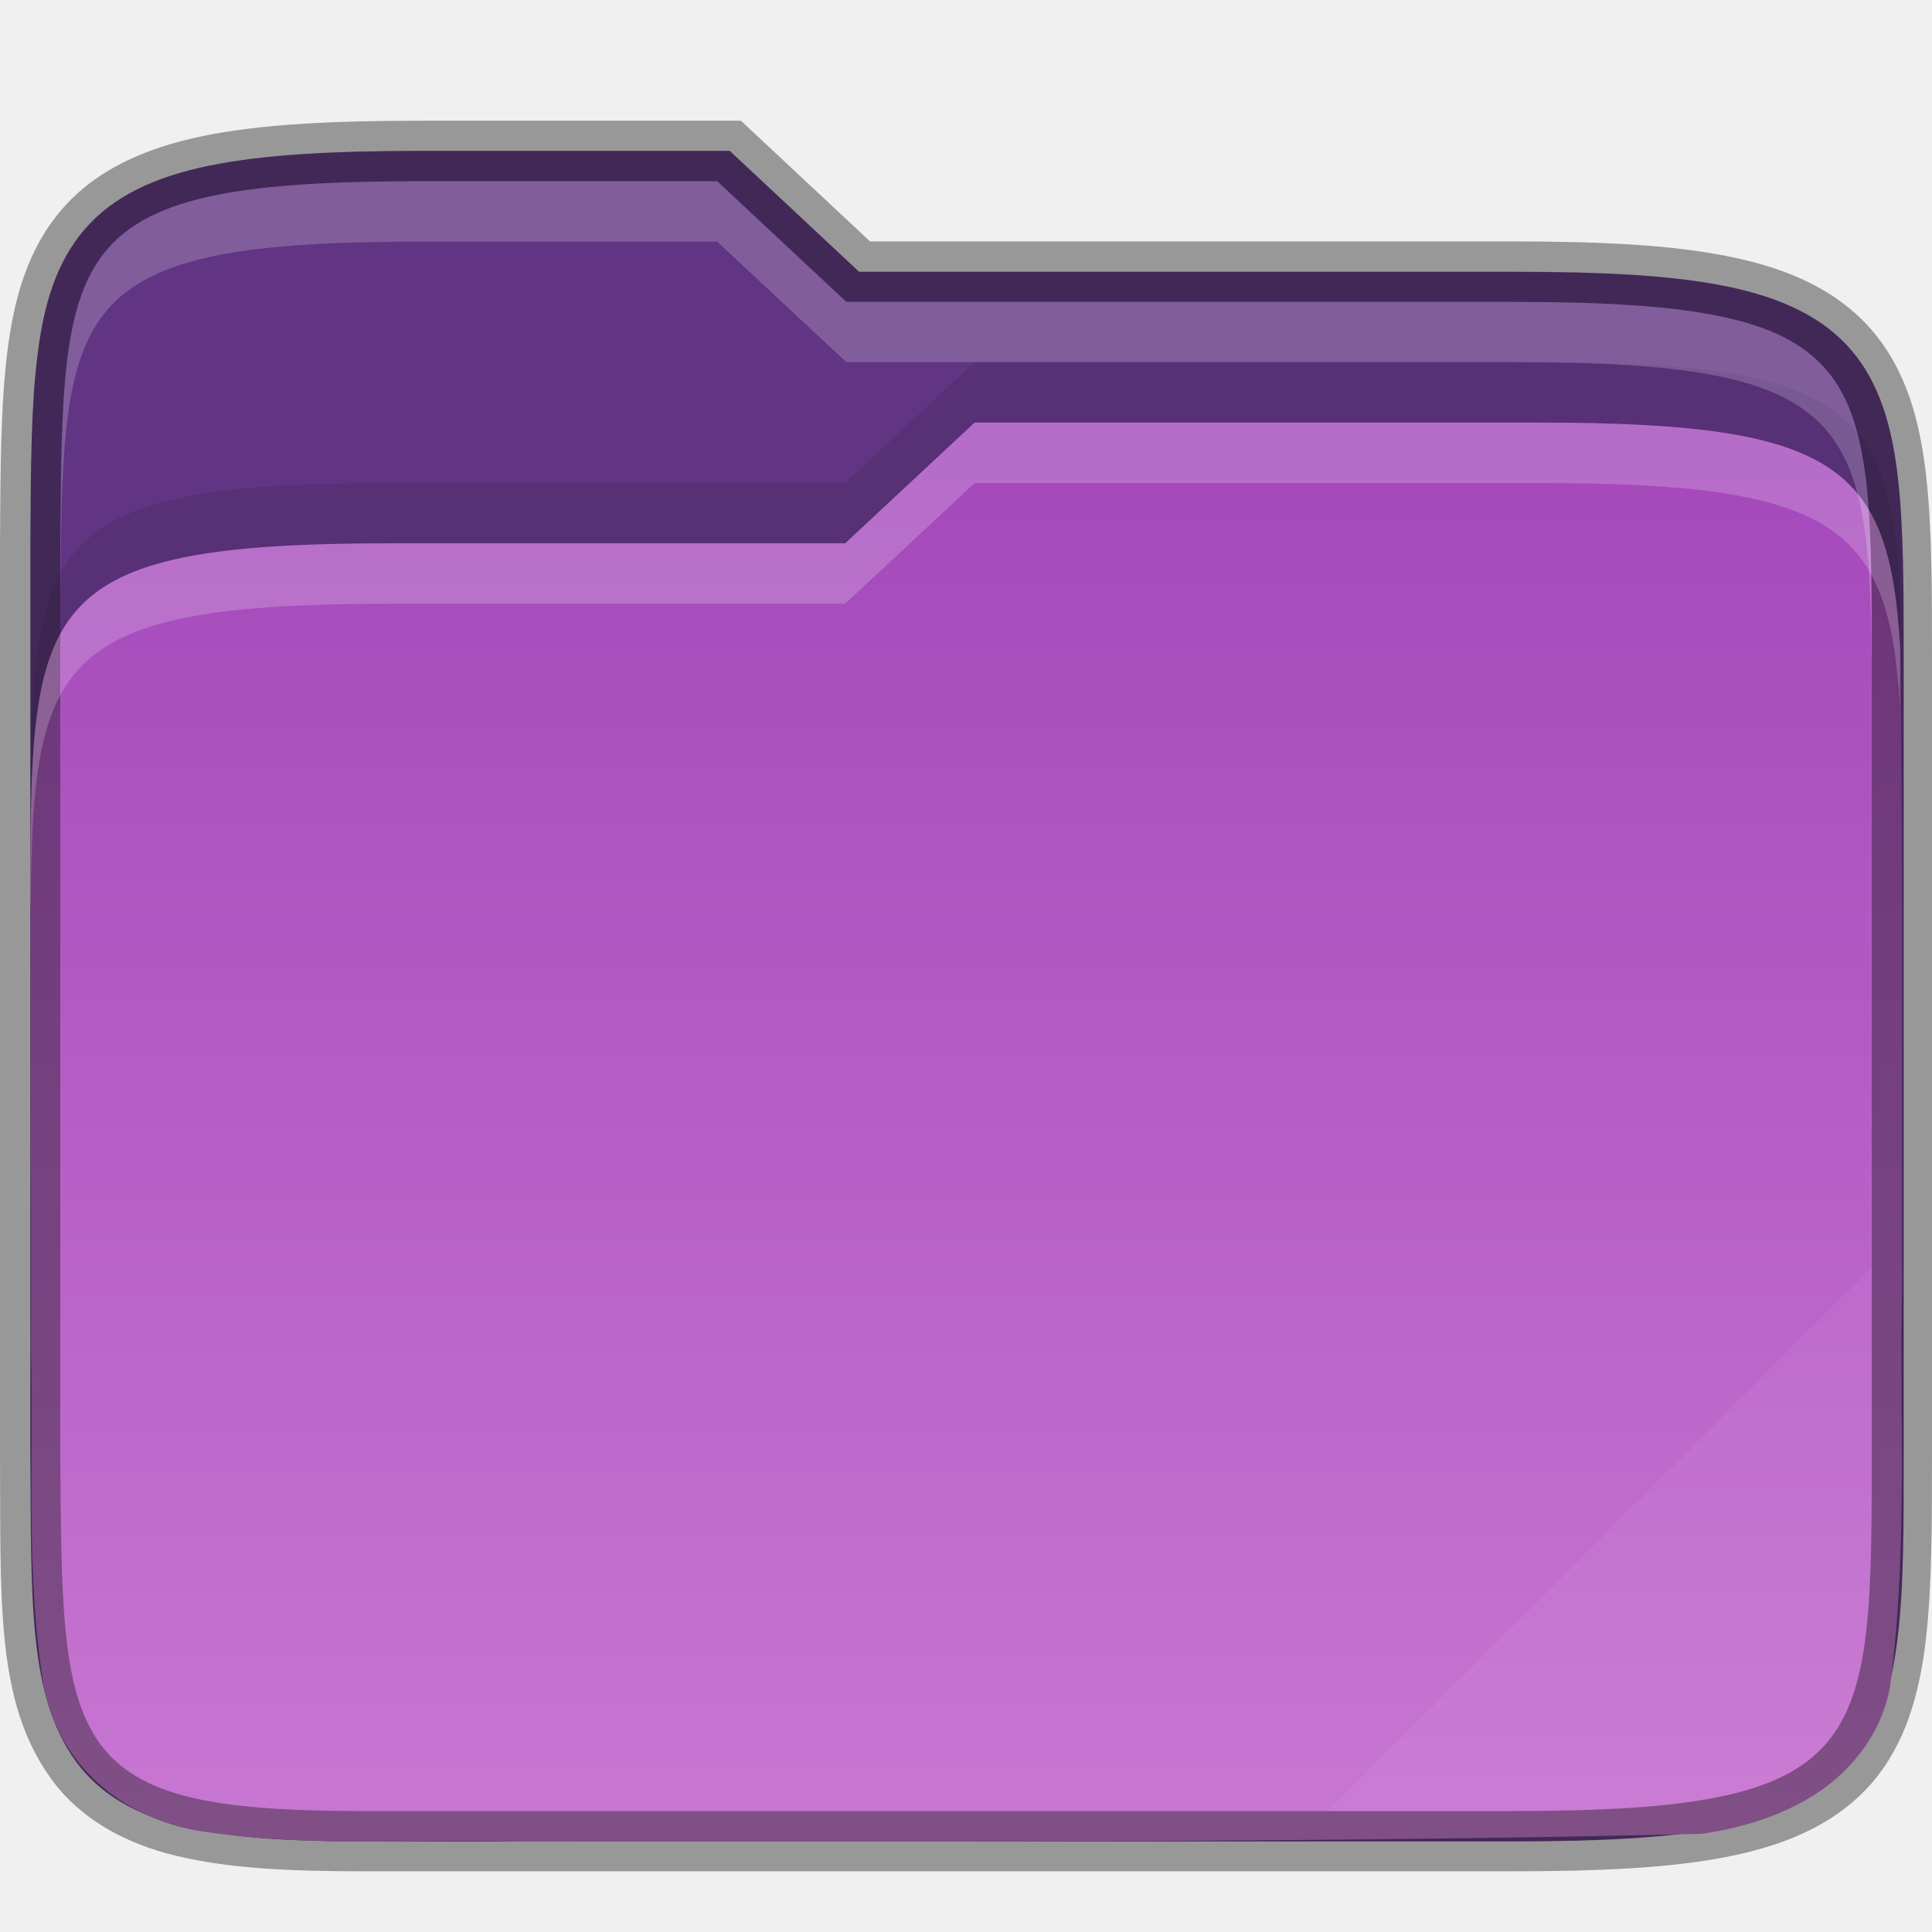
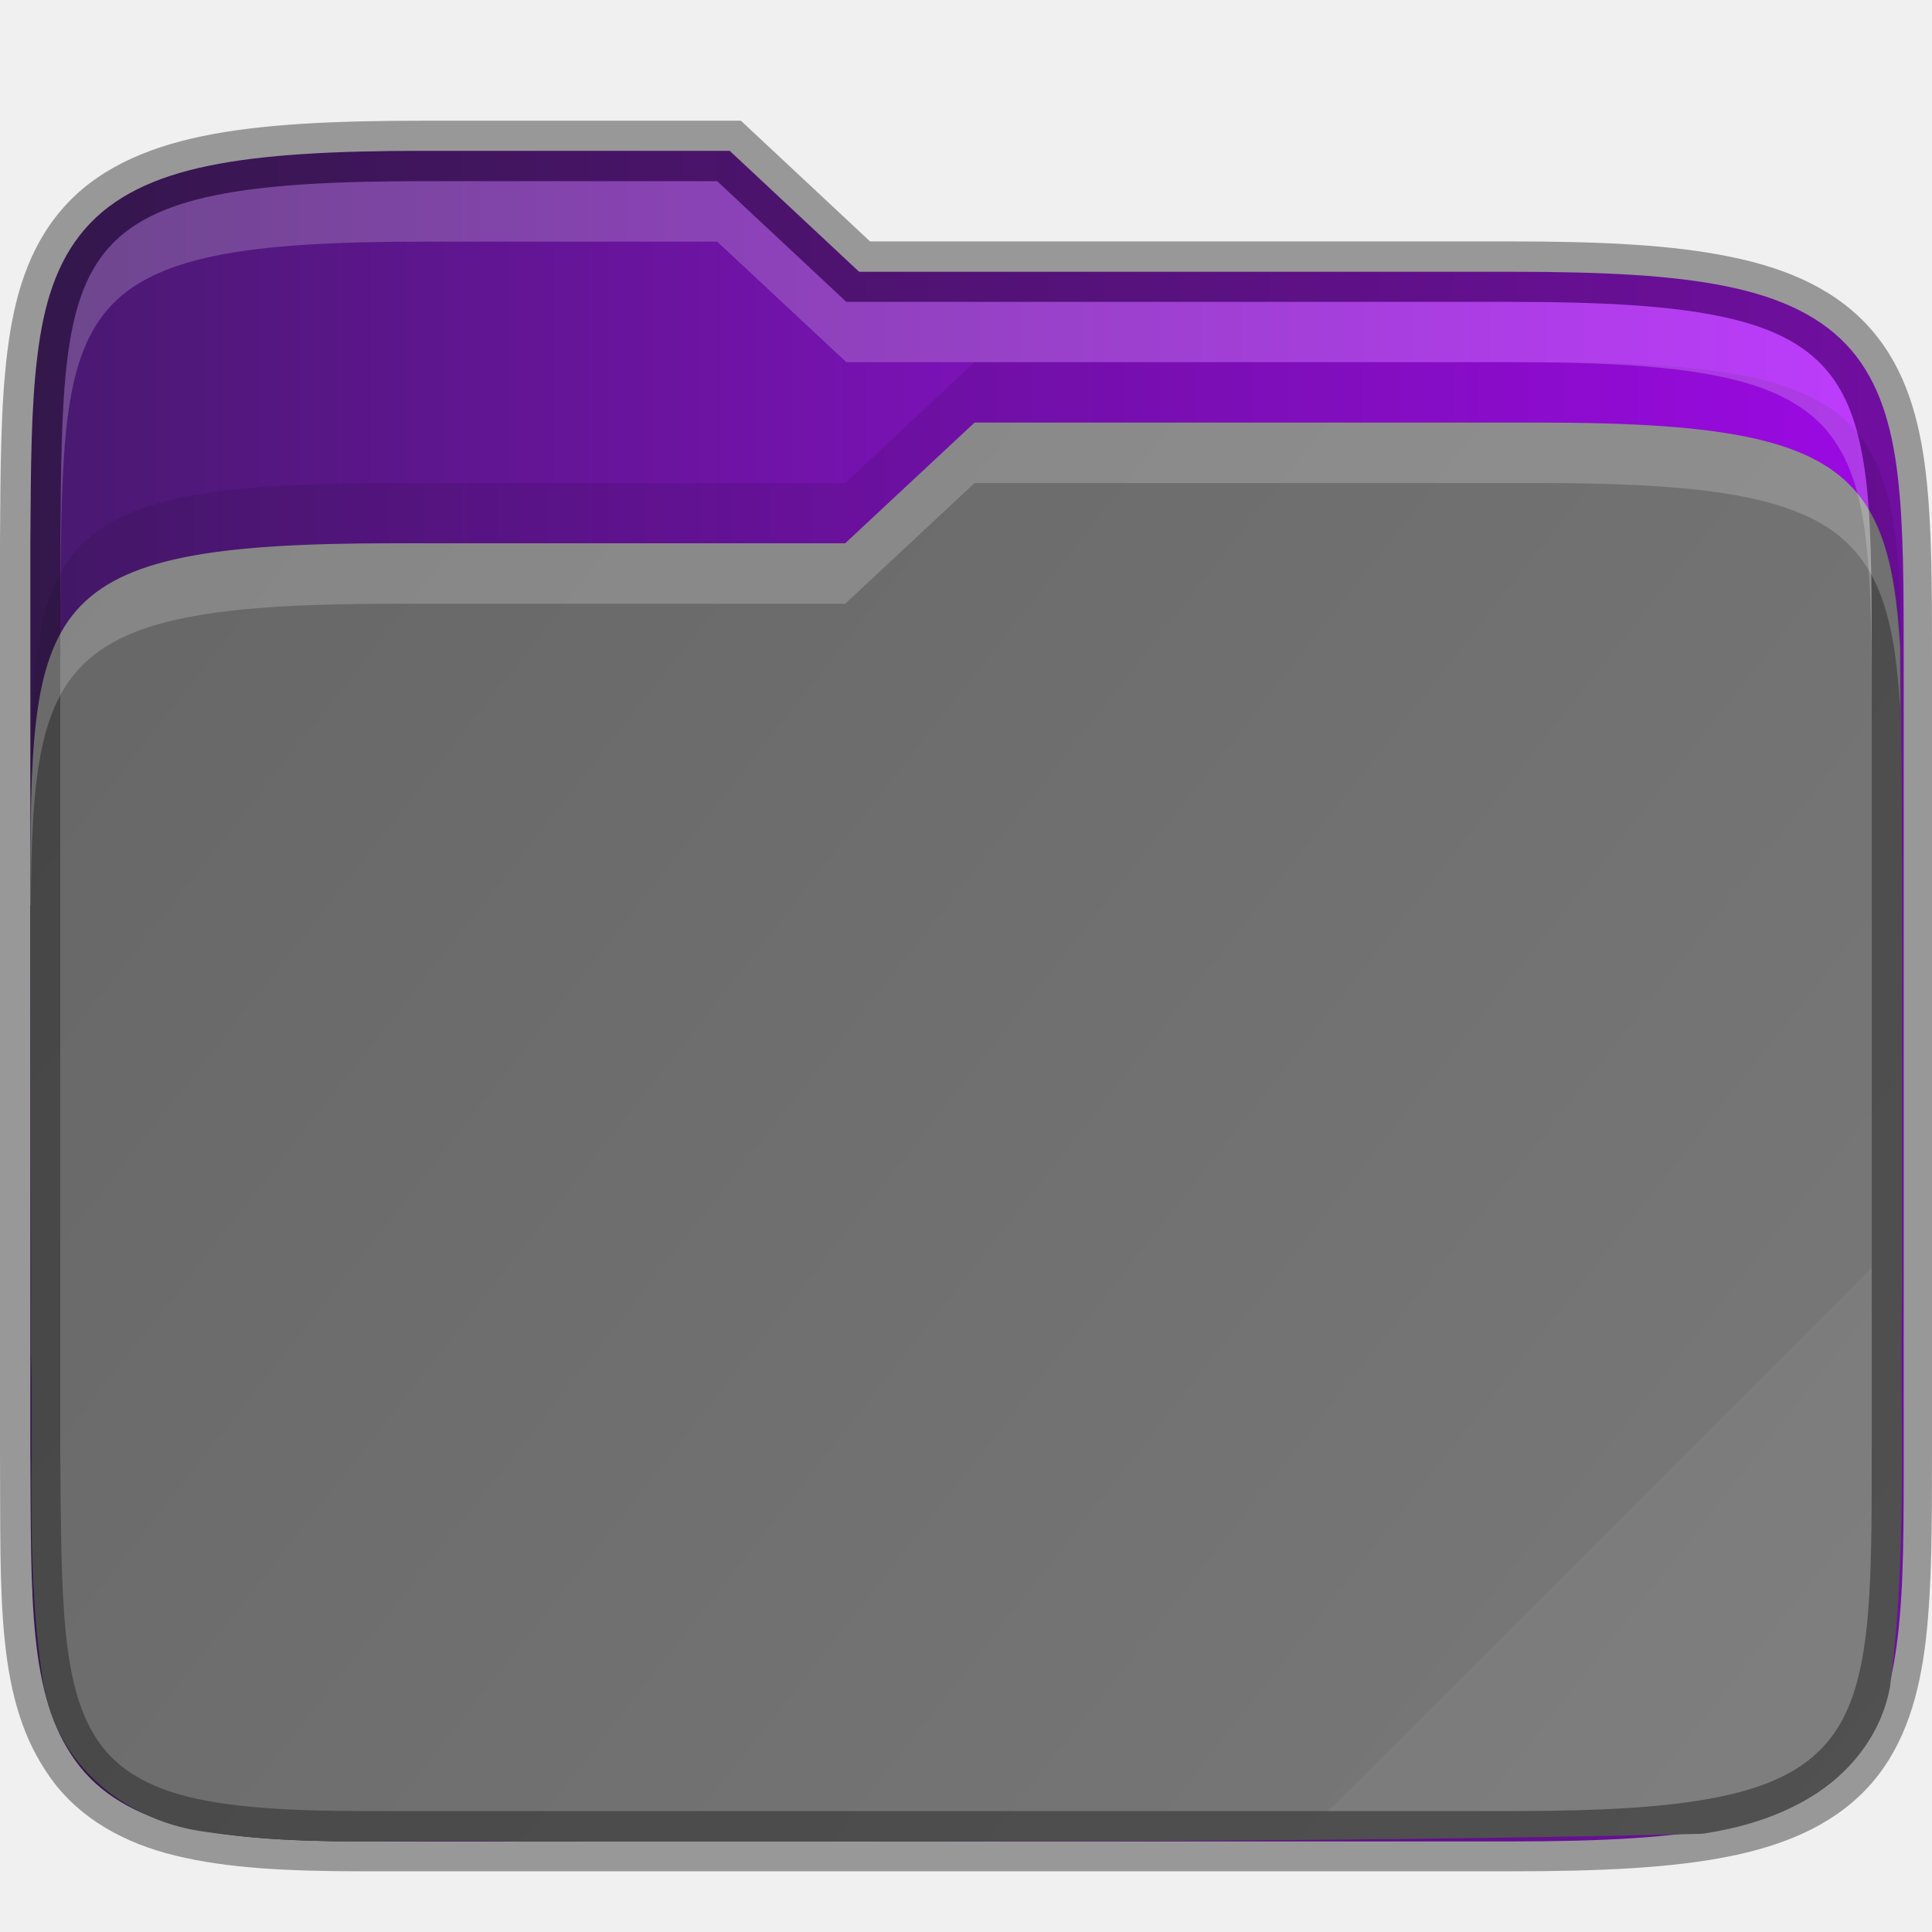
<svg xmlns="http://www.w3.org/2000/svg" xmlns:xlink="http://www.w3.org/1999/xlink" width="32" height="32" viewBox="0 0 8.467 8.467" version="1.1" id="svg2021">
  <defs id="defs2018">
-     <linearGradient xlink:href="#linearGradient1160" id="linearGradient1561" x1="16.143" y1="7" x2="16.143" y2="31" gradientUnits="userSpaceOnUse" gradientTransform="matrix(0.2645833,0,0,0.2645833,-3.28125e-8,1.1765937e-5)" />
+     <linearGradient xlink:href="#linearGradient1160" id="linearGradient1561" x1="0.143" y1="7" x2="31.879" y2="32" gradientUnits="userSpaceOnUse" gradientTransform="matrix(0.2645833,0,0,0.2645833,-3.28125e-8,1.1765937e-5)" />
    <linearGradient id="linearGradient1160">
-       <stop style="stop-color:#a347ba;stop-opacity:1;" offset="0" id="stop1156" />
-       <stop style="stop-color:#c978d3;stop-opacity:1" offset="1" id="stop1158" />
+       <stop style="stop-color:#666666;stop-opacity:1" offset="0" id="stop1156" />
+       <stop style="stop-color:#7a7a7a;stop-opacity:1" offset="1" id="stop1158" />
+     </linearGradient>
+     <linearGradient xlink:href="#linearGradient957" id="linearGradient1506" x1="0.132" y1="4.366" x2="8.343" y2="4.366" gradientUnits="userSpaceOnUse" />
+     <linearGradient id="linearGradient957">
+       <stop style="stop-color:#48196f;stop-opacity:1" offset="0" id="stop953" />
+       <stop style="stop-color:#ae0afe;stop-opacity:1" offset="1" id="stop955" />
    </linearGradient>
  </defs>
-   <path id="rect990" style="fill:#613583;fill-opacity:1;stroke-width:0.265;stroke-linejoin:round" d="m 1.861,0.661 c -0.401,0 -0.704,0.016 -0.944,0.065 -0.24,0.049 -0.422,0.135 -0.546,0.279 -0.124,0.144 -0.18,0.33 -0.207,0.554 -0.028,0.224 -0.029,0.49 -0.031,0.821 v 5.159e-4 3.97 5.292e-4 c 0.004,0.661 -0.01,1.077 0.198,1.366 0.104,0.145 0.264,0.237 0.47,0.287 0.205,0.05 0.461,0.066 0.796,0.066 h 5.027 c 0.401,0 0.704,-0.016 0.944,-0.065 C 7.807,7.956 7.989,7.87 8.113,7.726 8.236,7.582 8.291,7.395 8.317,7.172 8.344,6.948 8.343,6.681 8.343,6.35 V 2.91 c 0,-0.331 9.1e-5,-0.598 -0.026,-0.822 C 8.291,1.865 8.236,1.678 8.113,1.534 7.989,1.39 7.807,1.304 7.567,1.255 7.328,1.206 7.024,1.191 6.623,1.191 H 3.765 L 3.198,0.661 h -0.052 c -0.609,-2.646e-5 -1.285,0 -1.285,0 z" />
+   <path id="rect990" style="fill:url(#linearGradient1506);fill-opacity:1;stroke-width:0.265;stroke-linejoin:round" d="m 1.861,0.661 c -0.401,0 -0.704,0.016 -0.944,0.065 -0.24,0.049 -0.422,0.135 -0.546,0.279 -0.124,0.144 -0.18,0.33 -0.207,0.554 -0.028,0.224 -0.029,0.49 -0.031,0.821 v 5.159e-4 3.97 5.292e-4 c 0.004,0.661 -0.01,1.077 0.198,1.366 0.104,0.145 0.264,0.237 0.47,0.287 0.205,0.05 0.461,0.066 0.796,0.066 h 5.027 c 0.401,0 0.704,-0.016 0.944,-0.065 C 7.807,7.956 7.989,7.87 8.113,7.726 8.236,7.582 8.291,7.395 8.317,7.172 8.344,6.948 8.343,6.681 8.343,6.35 V 2.91 c 0,-0.331 9.1e-5,-0.598 -0.026,-0.822 C 8.291,1.865 8.236,1.678 8.113,1.534 7.989,1.39 7.807,1.304 7.567,1.255 7.328,1.206 7.024,1.191 6.623,1.191 H 3.765 L 3.198,0.661 h -0.052 c -0.609,-2.646e-5 -1.285,0 -1.285,0 z" />
  <path id="rect1302" style="fill:url(#linearGradient1561);fill-opacity:1;stroke-width:0.215;stroke-linejoin:round" d="M 4.271,1.852 3.704,2.381 h -1.984 c -1.579,0 -1.587,0.264 -1.587,1.568 v 0.02 c 0,0.65 0.005,1.3 0.003,1.947 -5.29e-5,0.003 -5.29e-5,0.005 0,0.008 0.014,0.467 -0.027,0.962 0.057,1.474 0,0.003 0.003,0.005 0.003,0.008 0.071,0.354 0.378,0.58 0.704,0.622 0.479,0.071 0.941,0.028 1.371,0.043 0.003,4.5e-5 0.005,4.5e-5 0.008,0 1.718,-0.002 3.442,0.007 5.164,-0.034 0.01,-9.26e-5 0.019,-7.408e-4 0.028,-0.002 0.152,-0.024 0.319,-0.069 0.472,-0.164 0.153,-0.095 0.293,-0.252 0.337,-0.463 0,-0.005 0.003,-0.011 0.003,-0.016 0.08,-0.604 0.04,-1.196 0.053,-1.763 2.65e-5,-0.002 2.65e-5,-0.004 0,-0.006 -0.003,-0.926 0.005,-1.856 -0.007,-2.787 C 8.28,2.041 8.05,1.852 6.747,1.852 Z" />
  <path d="M 4.271,1.587 3.704,2.117 h -1.984 c -1.579,0 -1.587,0.264 -1.587,1.568 v 0.02 c 0,0.042 4.789e-4,0.084 5.167e-4,0.126 C 0.135,2.631 0.192,2.381 1.72,2.381 h 1.984 L 4.271,1.852 h 2.476 c 1.302,0 1.533,0.189 1.58,0.983 0.005,0.378 0.006,0.756 0.007,1.134 h 5.292e-4 C 8.334,3.503 8.333,3.037 8.327,2.57 8.28,1.776 8.05,1.587 6.747,1.587 Z" style="opacity:0.1;fill:#000000;fill-opacity:1;stroke-width:0.057;stroke-linejoin:round" id="path1056" />
  <path id="rect2157" style="opacity:0.4;fill:#131313;fill-opacity:1;stroke-width:0.265;stroke-linejoin:round" d="m 1.859,0.529 c -0.404,0 -0.714,0.015 -0.969,0.067 C 0.633,0.649 0.418,0.746 0.27,0.919 0.122,1.091 0.061,1.307 0.032,1.543 0.003,1.779 0.002,2.049 0,2.379 v 5.16e-4 0.001 3.97 0.001 5.292e-4 c 0.004,0.659 -0.022,1.102 0.223,1.442 0.126,0.175 0.319,0.283 0.545,0.338 0.224,0.055 0.488,0.069 0.827,0.069 h 5.022 c 0.404,0 0.714,-0.015 0.969,-0.067 0.256,-0.052 0.47,-0.149 0.619,-0.322 C 8.352,7.64 8.412,7.423 8.44,7.187 8.467,6.951 8.467,6.681 8.467,6.35 V 2.91 c 0,-0.331 4.233e-4,-0.601 -0.027,-0.837 V 2.073 C 8.412,1.837 8.352,1.621 8.205,1.449 8.056,1.275 7.842,1.178 7.586,1.126 7.331,1.073 7.02,1.058 6.617,1.058 H 3.813 L 3.247,0.529 H 3.143 c -0.608,-2.65e-5 -1.284,0 -1.284,0 z m 0,0.265 c 0,0 0.676,-2.65e-5 1.284,0 L 3.709,1.323 h 2.907 c 0.397,0 0.693,0.016 0.917,0.062 0.222,0.045 0.372,0.121 0.471,0.236 0.099,0.116 0.149,0.273 0.174,0.484 0.025,0.212 0.025,0.475 0.025,0.806 V 6.35 c 0,0.331 -6.72e-5,0.595 -0.025,0.806 -0.025,0.211 -0.074,0.368 -0.174,0.484 -0.099,0.115 -0.248,0.19 -0.471,0.235 -0.223,0.046 -0.52,0.062 -0.917,0.062 H 1.595 c -0.331,0 -0.578,-0.016 -0.764,-0.061 C 0.646,7.831 0.519,7.754 0.437,7.64 0.266,7.402 0.269,7.014 0.264,6.351 v -5.292e-4 -3.969 -0.001 c 0.002,-0.33 0.004,-0.594 0.03,-0.805 V 1.575 C 0.32,1.364 0.37,1.207 0.47,1.091 0.569,0.976 0.72,0.901 0.942,0.856 1.166,0.81 1.462,0.794 1.859,0.794 Z" />
  <path d="m 1.859,0.794 c -0.397,0 -0.693,0.016 -0.916,0.062 -0.222,0.045 -0.373,0.121 -0.472,0.236 -0.1,0.116 -0.15,0.273 -0.176,0.484 v 5.159e-4 c -0.026,0.211 -0.028,0.474 -0.03,0.805 v 0.001 0.264 c 0.002,-0.33 0.004,-0.594 0.03,-0.805 v -5.159e-4 c 0.026,-0.211 0.076,-0.368 0.176,-0.484 0.099,-0.115 0.249,-0.19 0.472,-0.236 0.224,-0.046 0.52,-0.062 0.916,-0.062 0,0 0.676,-2.65e-5 1.284,0 L 3.709,1.587 h 2.907 c 0.397,0 0.693,0.016 0.917,0.062 0.222,0.045 0.372,0.121 0.471,0.236 0.099,0.116 0.149,0.273 0.174,0.484 0.025,0.212 0.025,0.475 0.025,0.806 V 2.91 c 0,-0.331 -2.911e-4,-0.595 -0.025,-0.806 C 8.152,1.893 8.103,1.736 8.004,1.621 7.905,1.505 7.755,1.43 7.533,1.385 7.309,1.339 7.013,1.323 6.616,1.323 H 3.709 L 3.143,0.794 c -0.608,-2.651e-5 -1.284,0 -1.284,0 z" style="opacity:0.2;fill:#ffffff;fill-opacity:1;stroke-width:0.07;stroke-linejoin:round" id="path860" />
  <path d="M 4.271,1.852 3.704,2.381 h -1.984 c -1.579,0 -1.587,0.264 -1.587,1.568 v 0.02 h 0.002 C 0.142,2.88 0.248,2.646 1.72,2.646 H 3.704 L 4.271,2.117 h 2.476 c 1.302,0 1.533,0.189 1.58,0.983 V 2.835 C 8.28,2.041 8.05,1.852 6.747,1.852 Z" style="opacity:0.2;fill:#ffffff;fill-opacity:1;stroke-width:0.015;stroke-linejoin:round" id="path1252" />
  <path id="rect4964" style="opacity:0.05;fill:#ffffff;stroke-width:1;stroke-linejoin:round" d="M 31 21 L 22.002 29.998 L 25.008 29.998 C 26.507 29.998 27.628 29.936 28.473 29.764 C 29.313 29.592 29.879 29.31 30.252 28.875 C 30.627 28.437 30.814 27.842 30.908 27.045 C 30.978 26.446 30.996 25.734 31 24.889 L 31 21 z " transform="scale(0.2645833)" />
</svg>
